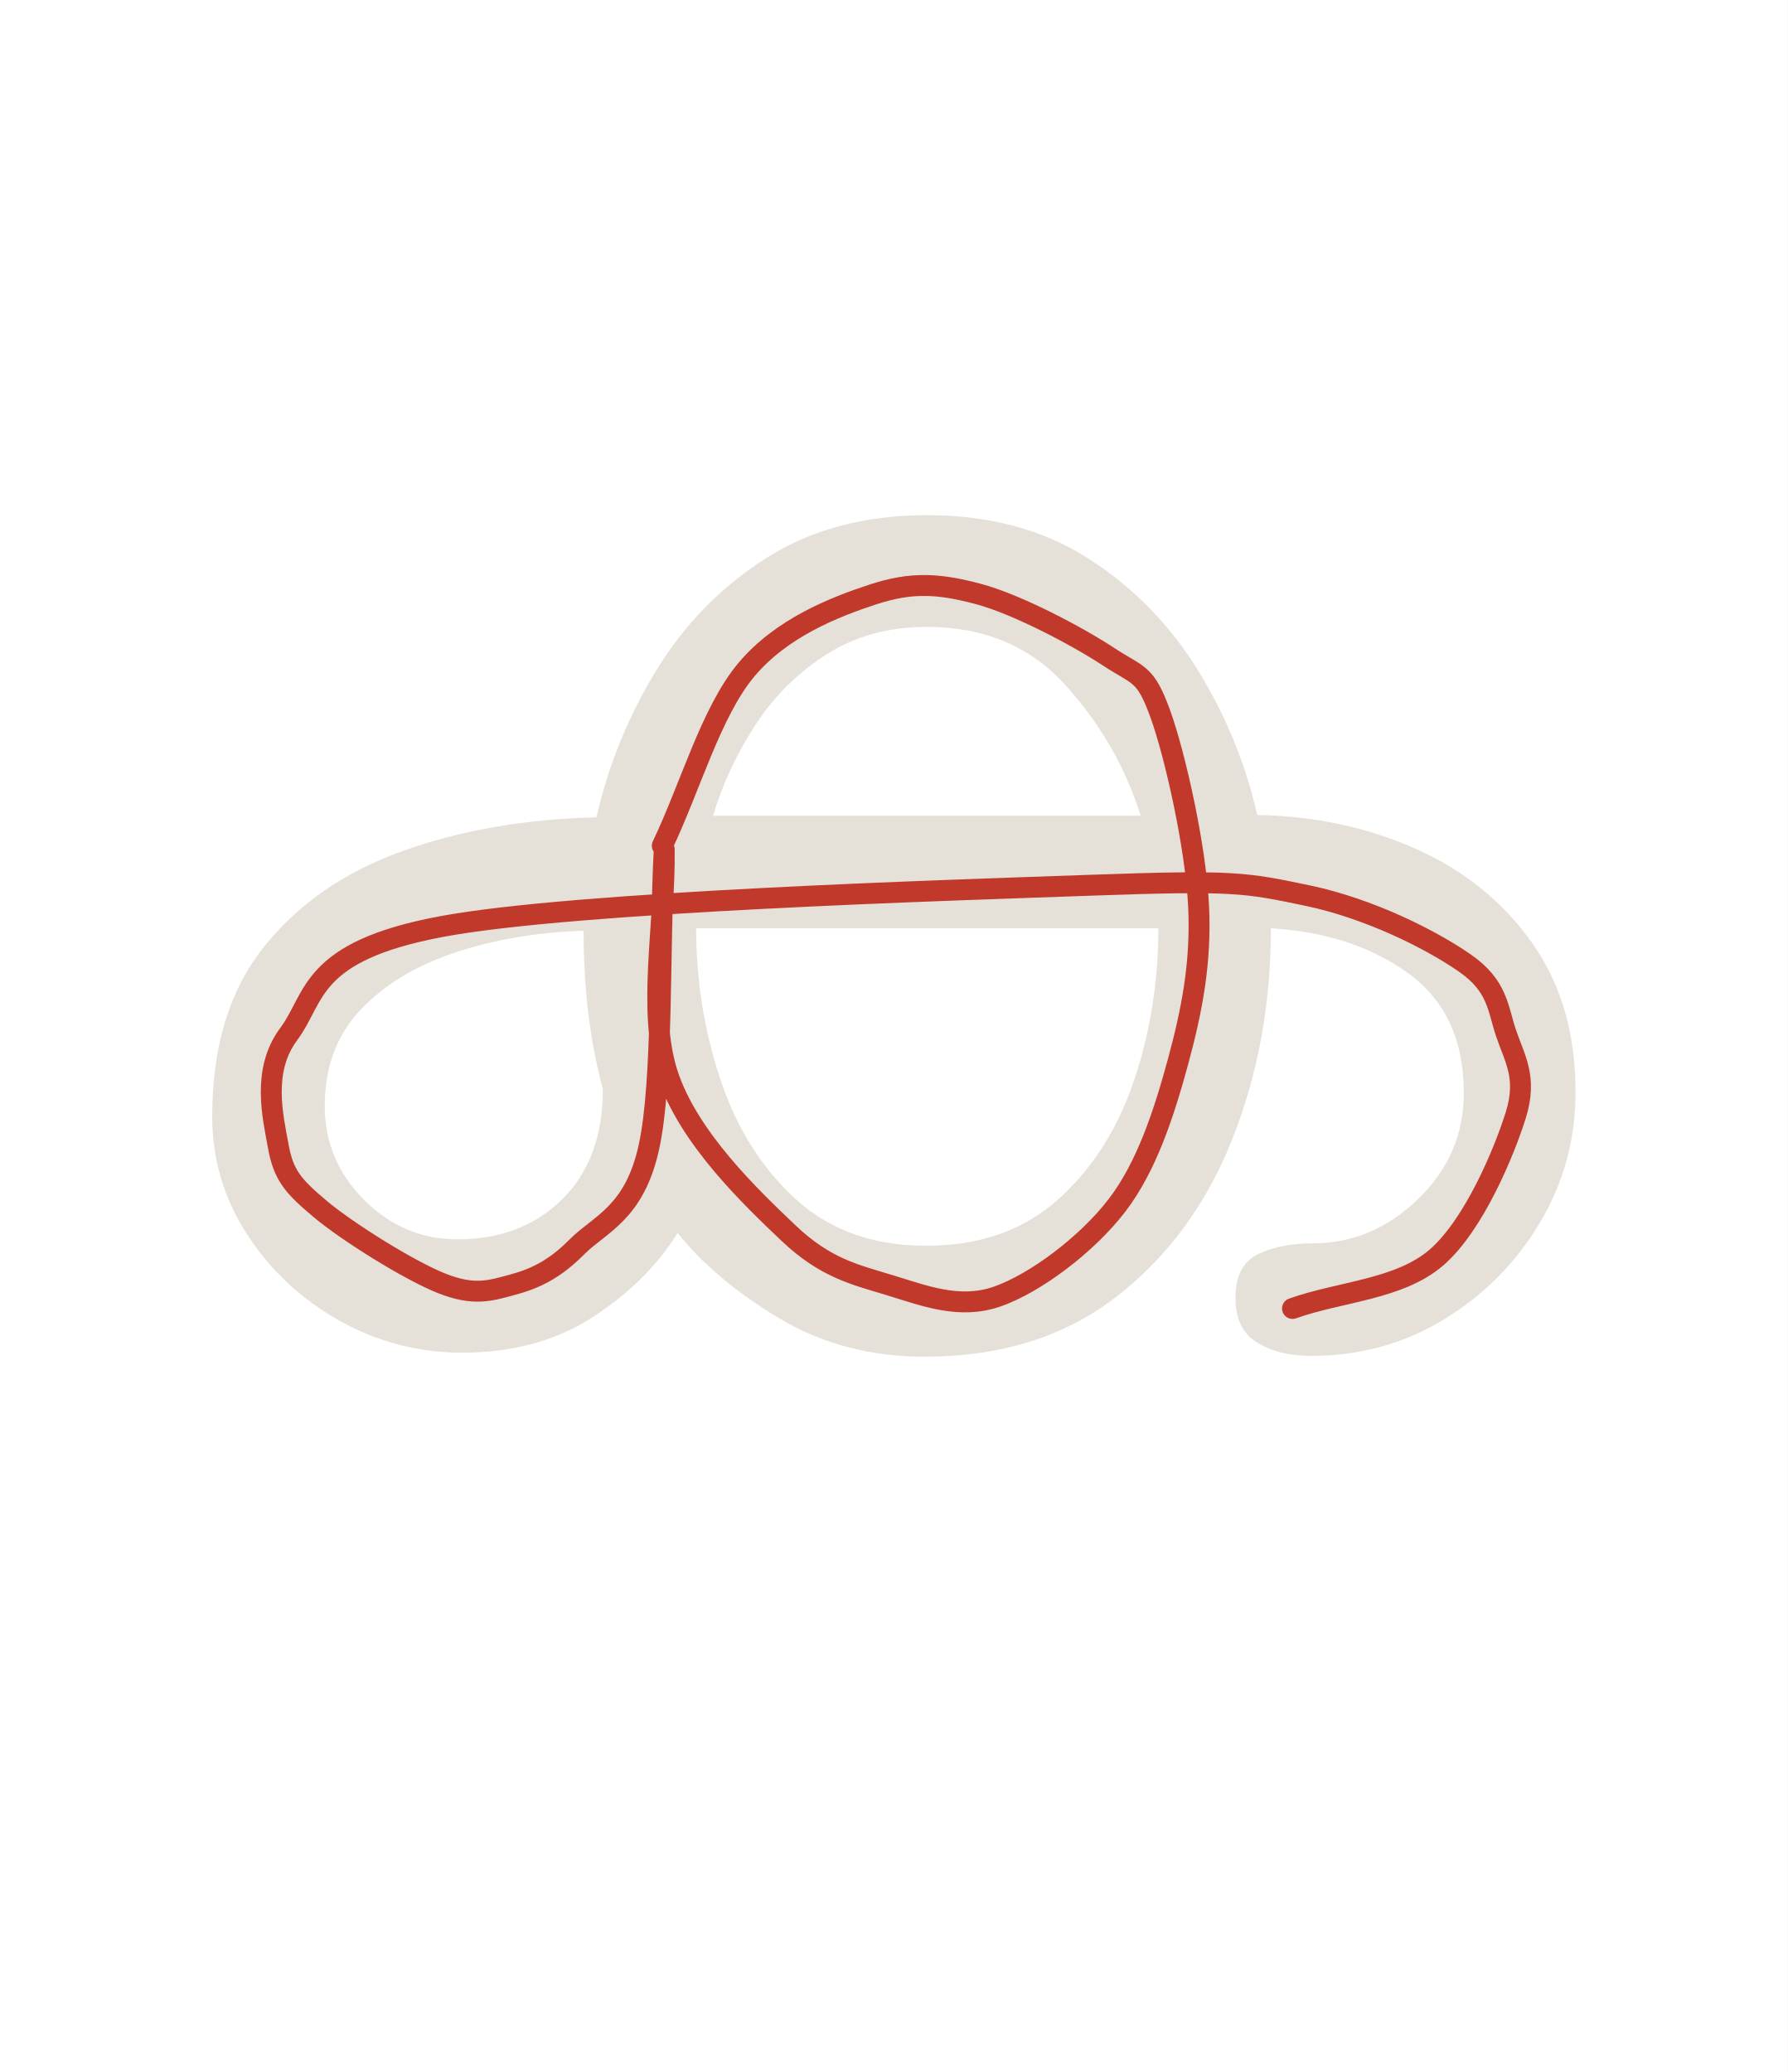
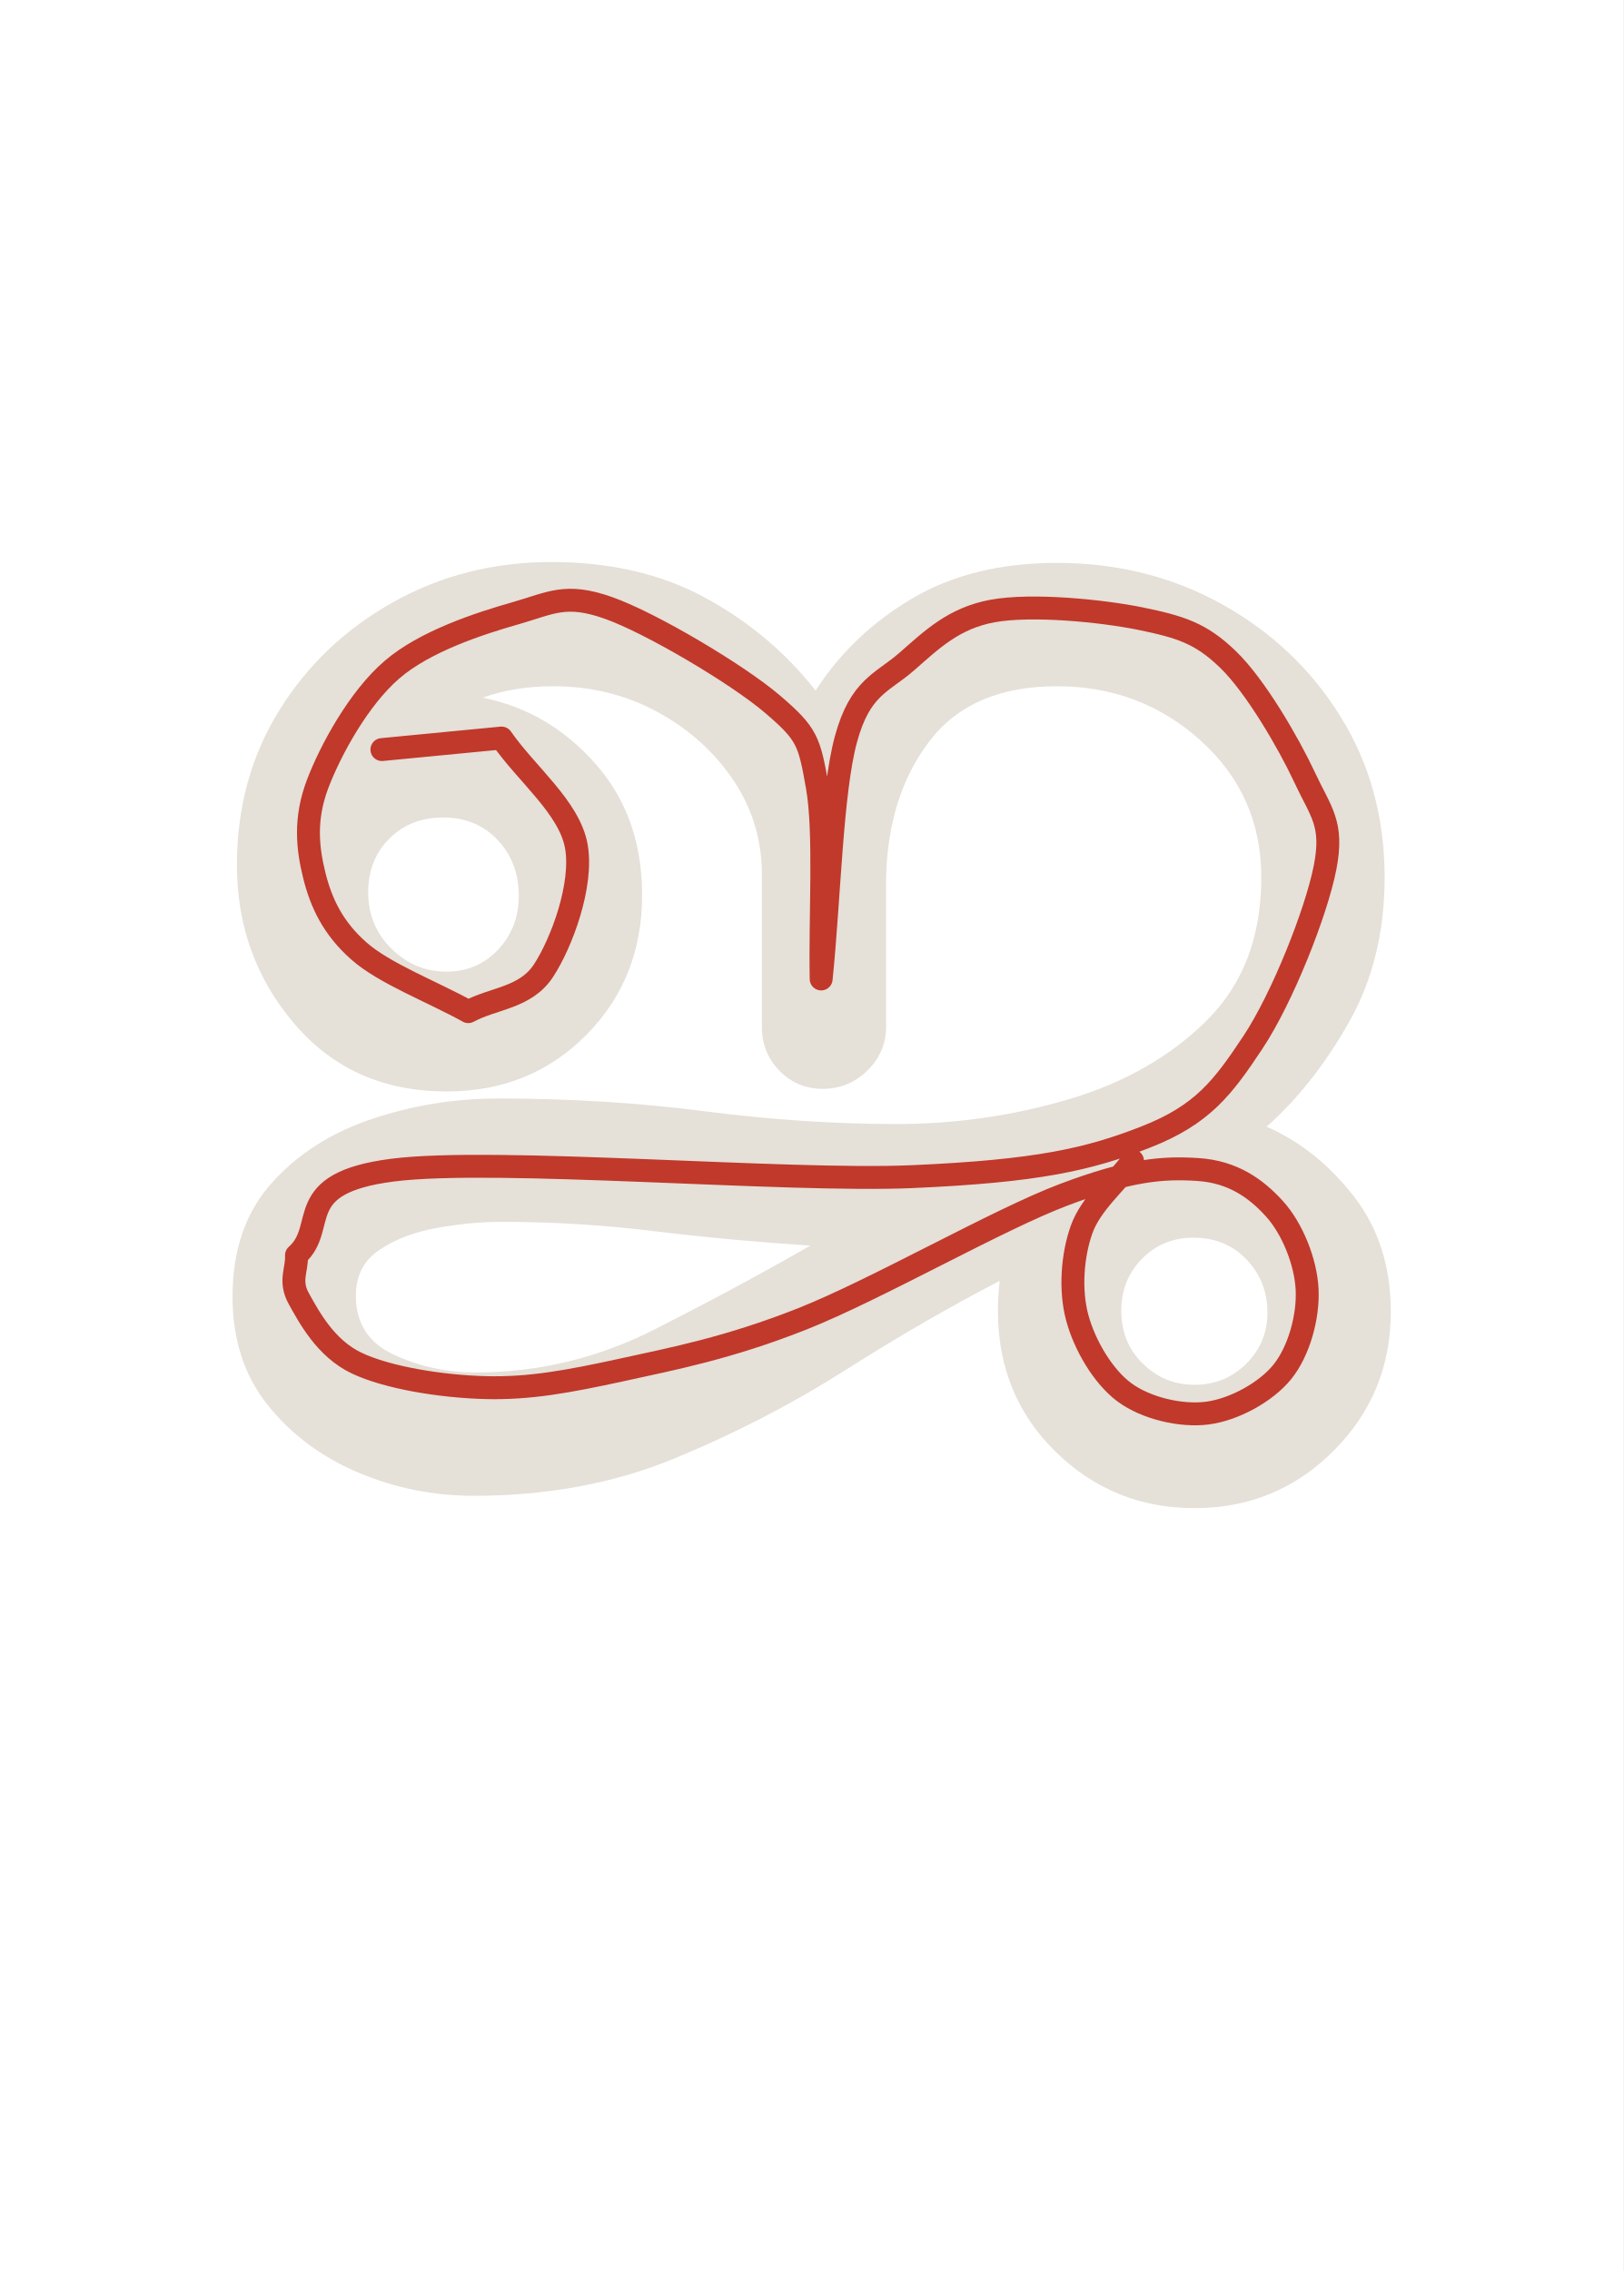
- <svg xmlns="http://www.w3.org/2000/svg" viewBox="-164 -1664 2224 2578">
-   <rect x="-164" y="-1664" width="2224" height="2578" fill="#ffffff" />
-   <path d="M1467 23Q1427 23 1400.0 6.5Q1373 -10 1373 -49Q1373 -90 1401.0 -103.5Q1429 -117 1469 -117Q1543 -117 1600.0 -172.0Q1657 -227 1657 -304Q1657 -403 1588.0 -453.0Q1519 -503 1417 -509Q1417 -367 1368.5 -245.5Q1320 -124 1224.0 -50.0Q1128 24 986 24Q885 24 805.0 -24.0Q725 -72 679 -130Q641 -69 573.0 -25.0Q505 19 411 19Q329 19 258.0 -21.0Q187 -61 143.5 -128.0Q100 -195 100 -275Q100 -405 164.0 -485.5Q228 -566 336.5 -605.0Q445 -644 578 -647Q600 -744 652.5 -830.0Q705 -916 789.0 -969.5Q873 -1023 989 -1023Q1105 -1023 1188.5 -970.0Q1272 -917 1325.0 -832.0Q1378 -747 1400 -650Q1507 -648 1597.0 -608.0Q1687 -568 1741.5 -491.5Q1796 -415 1796 -305Q1796 -217 1751.5 -142.5Q1707 -68 1632.5 -22.5Q1558 23 1467 23ZM723 -649H1255Q1227 -739 1161.5 -811.5Q1096 -884 989 -884Q918 -884 864.5 -850.0Q811 -816 776.0 -762.5Q741 -709 723 -649ZM1277 -509H702Q702 -411 732.5 -320.0Q763 -229 826.5 -171.5Q890 -114 988 -114Q1087 -114 1151.0 -170.5Q1215 -227 1246.0 -317.5Q1277 -408 1277 -509ZM240 -288Q240 -220 289.0 -171.0Q338 -122 405 -122Q485 -122 535.5 -172.0Q586 -222 586 -309Q562 -397 562 -506Q474 -503 401.0 -478.5Q328 -454 284.0 -407.0Q240 -360 240 -288Z" fill="#e5e0d8" stroke="none" />
-   <path d="M 659.9 -611.7 C 694.8 -684.7 720.7 -778.6 764.5 -830.7 C 808.2 -882.9 874.3 -908.8 922.3 -924.5 C 970.3 -940.2 1003.9 -938.0 1052.6 -925.1 C 1101.4 -912.2 1177.1 -871.9 1214.9 -847.0 C 1252.7 -822.2 1260.6 -827.6 1279.3 -776.1 C 1298.0 -724.6 1323.4 -610.2 1327.0 -538.0 C 1330.7 -465.8 1318.3 -405.1 1301.4 -342.7 C 1284.4 -280.4 1262.8 -212.7 1225.4 -164.1 C 1188.0 -115.4 1123.9 -67.4 1076.8 -50.9 C 1029.7 -34.4 986.1 -51.8 942.7 -65.0 C 899.4 -78.2 862.9 -86.1 816.8 -129.9 C 770.8 -173.7 692.3 -248.2 666.5 -327.7 C 640.8 -407.3 663.7 -514.0 662.3 -607.2 C 655.9 -483.6 661.3 -318.9 643.2 -236.5 C 625.1 -154.1 582.1 -141.2 553.8 -112.7 C 525.5 -84.2 501.5 -73.1 473.5 -65.5 C 445.5 -57.9 425.5 -51.4 385.6 -67.2 C 345.7 -82.9 268.2 -131.3 234.3 -159.8 C 200.4 -188.3 188.6 -201.9 182.1 -238.2 C 175.6 -274.4 161.2 -331.9 195.2 -377.4 C 229.2 -422.9 219.6 -480.4 386.0 -511.3 C 552.3 -542.2 1014.1 -556.2 1193.5 -562.6 C 1372.9 -569.0 1385.2 -565.8 1462.6 -549.7 C 1540.1 -533.5 1617.0 -494.5 1658.1 -465.9 C 1699.3 -437.4 1699.0 -409.8 1709.6 -378.4 C 1720.2 -346.9 1736.2 -323.6 1721.8 -277.1 C 1707.4 -230.6 1669.5 -139.8 1623.2 -99.6 C 1576.9 -59.5 1503.7 -57.2 1443.9 -36.0" fill="none" stroke="#c0392b" stroke-width="26" stroke-linecap="round" stroke-linejoin="round" />
+ <svg xmlns="http://www.w3.org/2000/svg" viewBox="-164 -1664 1843 2578">
+   <rect x="-164" y="-1664" width="1843" height="2578" fill="#ffffff" />
+   <path d="M762 -880Q803 -944 871.5 -984.5Q940 -1025 1036 -1025Q1139 -1025 1223.5 -978.0Q1308 -931 1358.0 -850.5Q1408 -770 1408 -668Q1408 -575 1367.5 -503.5Q1327 -432 1274 -385Q1331 -360 1373.0 -306.0Q1415 -252 1415 -175Q1415 -82 1350.0 -17.0Q1285 48 1192 48Q1100 48 1034.5 -16.0Q969 -80 969 -176Q969 -184 969.5 -193.0Q970 -202 971 -210Q886 -166 795.5 -108.5Q705 -51 602.0 -8.5Q499 34 374 34Q305 34 242.5 7.5Q180 -19 140.0 -69.0Q100 -119 100 -192Q100 -271 144.0 -320.5Q188 -370 257.5 -393.5Q327 -417 402 -417Q523 -417 636.0 -402.5Q749 -388 854 -388Q954 -388 1049.0 -416.0Q1144 -444 1206.0 -505.5Q1268 -567 1268 -668Q1268 -761 1199.5 -823.0Q1131 -885 1036 -885Q939 -885 891.5 -823.0Q844 -761 842 -667V-496Q841 -468 820.0 -448.0Q799 -428 770 -428Q741 -428 721.0 -448.5Q701 -469 701 -498V-667Q702 -728 669.5 -777.0Q637 -826 583.0 -855.5Q529 -885 464 -885Q420 -885 384 -872Q459 -857 512.0 -797.0Q565 -737 565 -648Q565 -553 501.5 -489.0Q438 -425 343 -425Q236 -425 170.5 -501.5Q105 -578 105 -682Q105 -780 153.0 -857.5Q201 -935 282.5 -980.5Q364 -1026 462 -1026Q562 -1026 636.5 -985.5Q711 -945 762 -880ZM339 -736Q302 -736 278.0 -712.0Q254 -688 254 -651Q254 -613 280.5 -587.0Q307 -561 343 -561Q378 -561 401.5 -586.0Q425 -611 425 -647Q425 -685 401.0 -710.5Q377 -736 339 -736ZM756 -250Q664 -256 578.0 -266.5Q492 -277 406 -277Q370 -277 331.5 -270.0Q293 -263 266.5 -245.0Q240 -227 240 -193Q240 -146 283.5 -126.0Q327 -106 376 -106Q483 -106 579.5 -155.0Q676 -204 756 -250ZM1191 -259Q1156 -259 1132.5 -235.0Q1109 -211 1109 -176Q1109 -140 1133.5 -116.0Q1158 -92 1192 -92Q1227 -92 1251.0 -116.0Q1275 -140 1275 -174Q1275 -209 1251.5 -234.0Q1228 -259 1191 -259Z" fill="#e5e0d8" stroke="none" />
+   <path d="M 269.6 -813.1 L 405.4 -826.2 C 433.7 -785.3 482.3 -747.5 490.3 -703.5 C 498.2 -659.5 473.6 -593.5 453.1 -562.2 C 432.7 -530.9 396.2 -531.1 367.7 -515.6 C 326.2 -538.6 272.4 -558.8 243.3 -584.6 C 214.1 -610.4 200.6 -638.9 192.8 -670.4 C 185.0 -701.9 181.8 -734.6 196.4 -773.5 C 211.1 -812.4 243.3 -871.3 280.8 -903.6 C 318.2 -936.0 380.1 -956.1 421.1 -967.8 C 462.0 -979.5 478.1 -991.1 526.8 -973.9 C 575.4 -956.7 673.6 -898.4 713.1 -864.6 C 752.6 -830.8 754.7 -823.0 763.9 -771.1 C 773.1 -719.1 766.9 -625.5 768.3 -552.7 C 777.6 -643.3 780.1 -764.4 796.3 -824.4 C 812.5 -884.5 837.8 -888.7 865.5 -913.0 C 893.3 -937.3 918.6 -962.3 962.9 -970.4 C 1007.1 -978.5 1086.4 -970.8 1131.0 -961.7 C 1175.5 -952.5 1199.2 -945.5 1230.2 -915.4 C 1261.3 -885.4 1298.8 -820.9 1317.2 -781.5 C 1335.5 -742.1 1350.2 -729.4 1340.4 -679.2 C 1330.6 -629.0 1292.1 -531.2 1258.2 -480.3 C 1224.3 -429.3 1201.4 -398.6 1136.9 -373.3 C 1072.5 -348.0 1014.1 -334.5 871.6 -328.3 C 729.1 -322.0 398.3 -350.6 281.8 -335.7 C 165.3 -320.8 209.0 -271.2 172.6 -239.0 C 173.5 -222.6 163.9 -210.1 175.3 -189.7 C 186.7 -169.3 205.5 -133.5 240.8 -116.7 C 276.1 -99.9 337.2 -90.1 387.2 -88.8 C 437.2 -87.5 481.1 -95.7 541.0 -108.7 C 600.9 -121.8 663.0 -133.7 746.8 -166.8 C 830.6 -200.0 968.8 -279.5 1043.6 -307.7 C 1118.5 -336.0 1155.9 -339.0 1195.8 -336.4 C 1235.6 -333.9 1261.9 -314.9 1282.6 -292.2 C 1303.3 -269.6 1318.5 -231.4 1320.0 -200.4 C 1321.6 -169.5 1310.8 -130.1 1291.9 -106.7 C 1273.0 -83.3 1236.7 -63.8 1206.9 -59.9 C 1177.0 -56.0 1137.5 -65.2 1112.8 -83.3 C 1088.1 -101.4 1067.0 -137.9 1058.9 -168.7 C 1050.7 -199.5 1053.4 -238.5 1063.9 -268.1 C 1074.4 -297.7 1102.5 -320.2 1121.8 -346.2" fill="none" stroke="#c0392b" stroke-width="26" stroke-linecap="round" stroke-linejoin="round" />
</svg>
